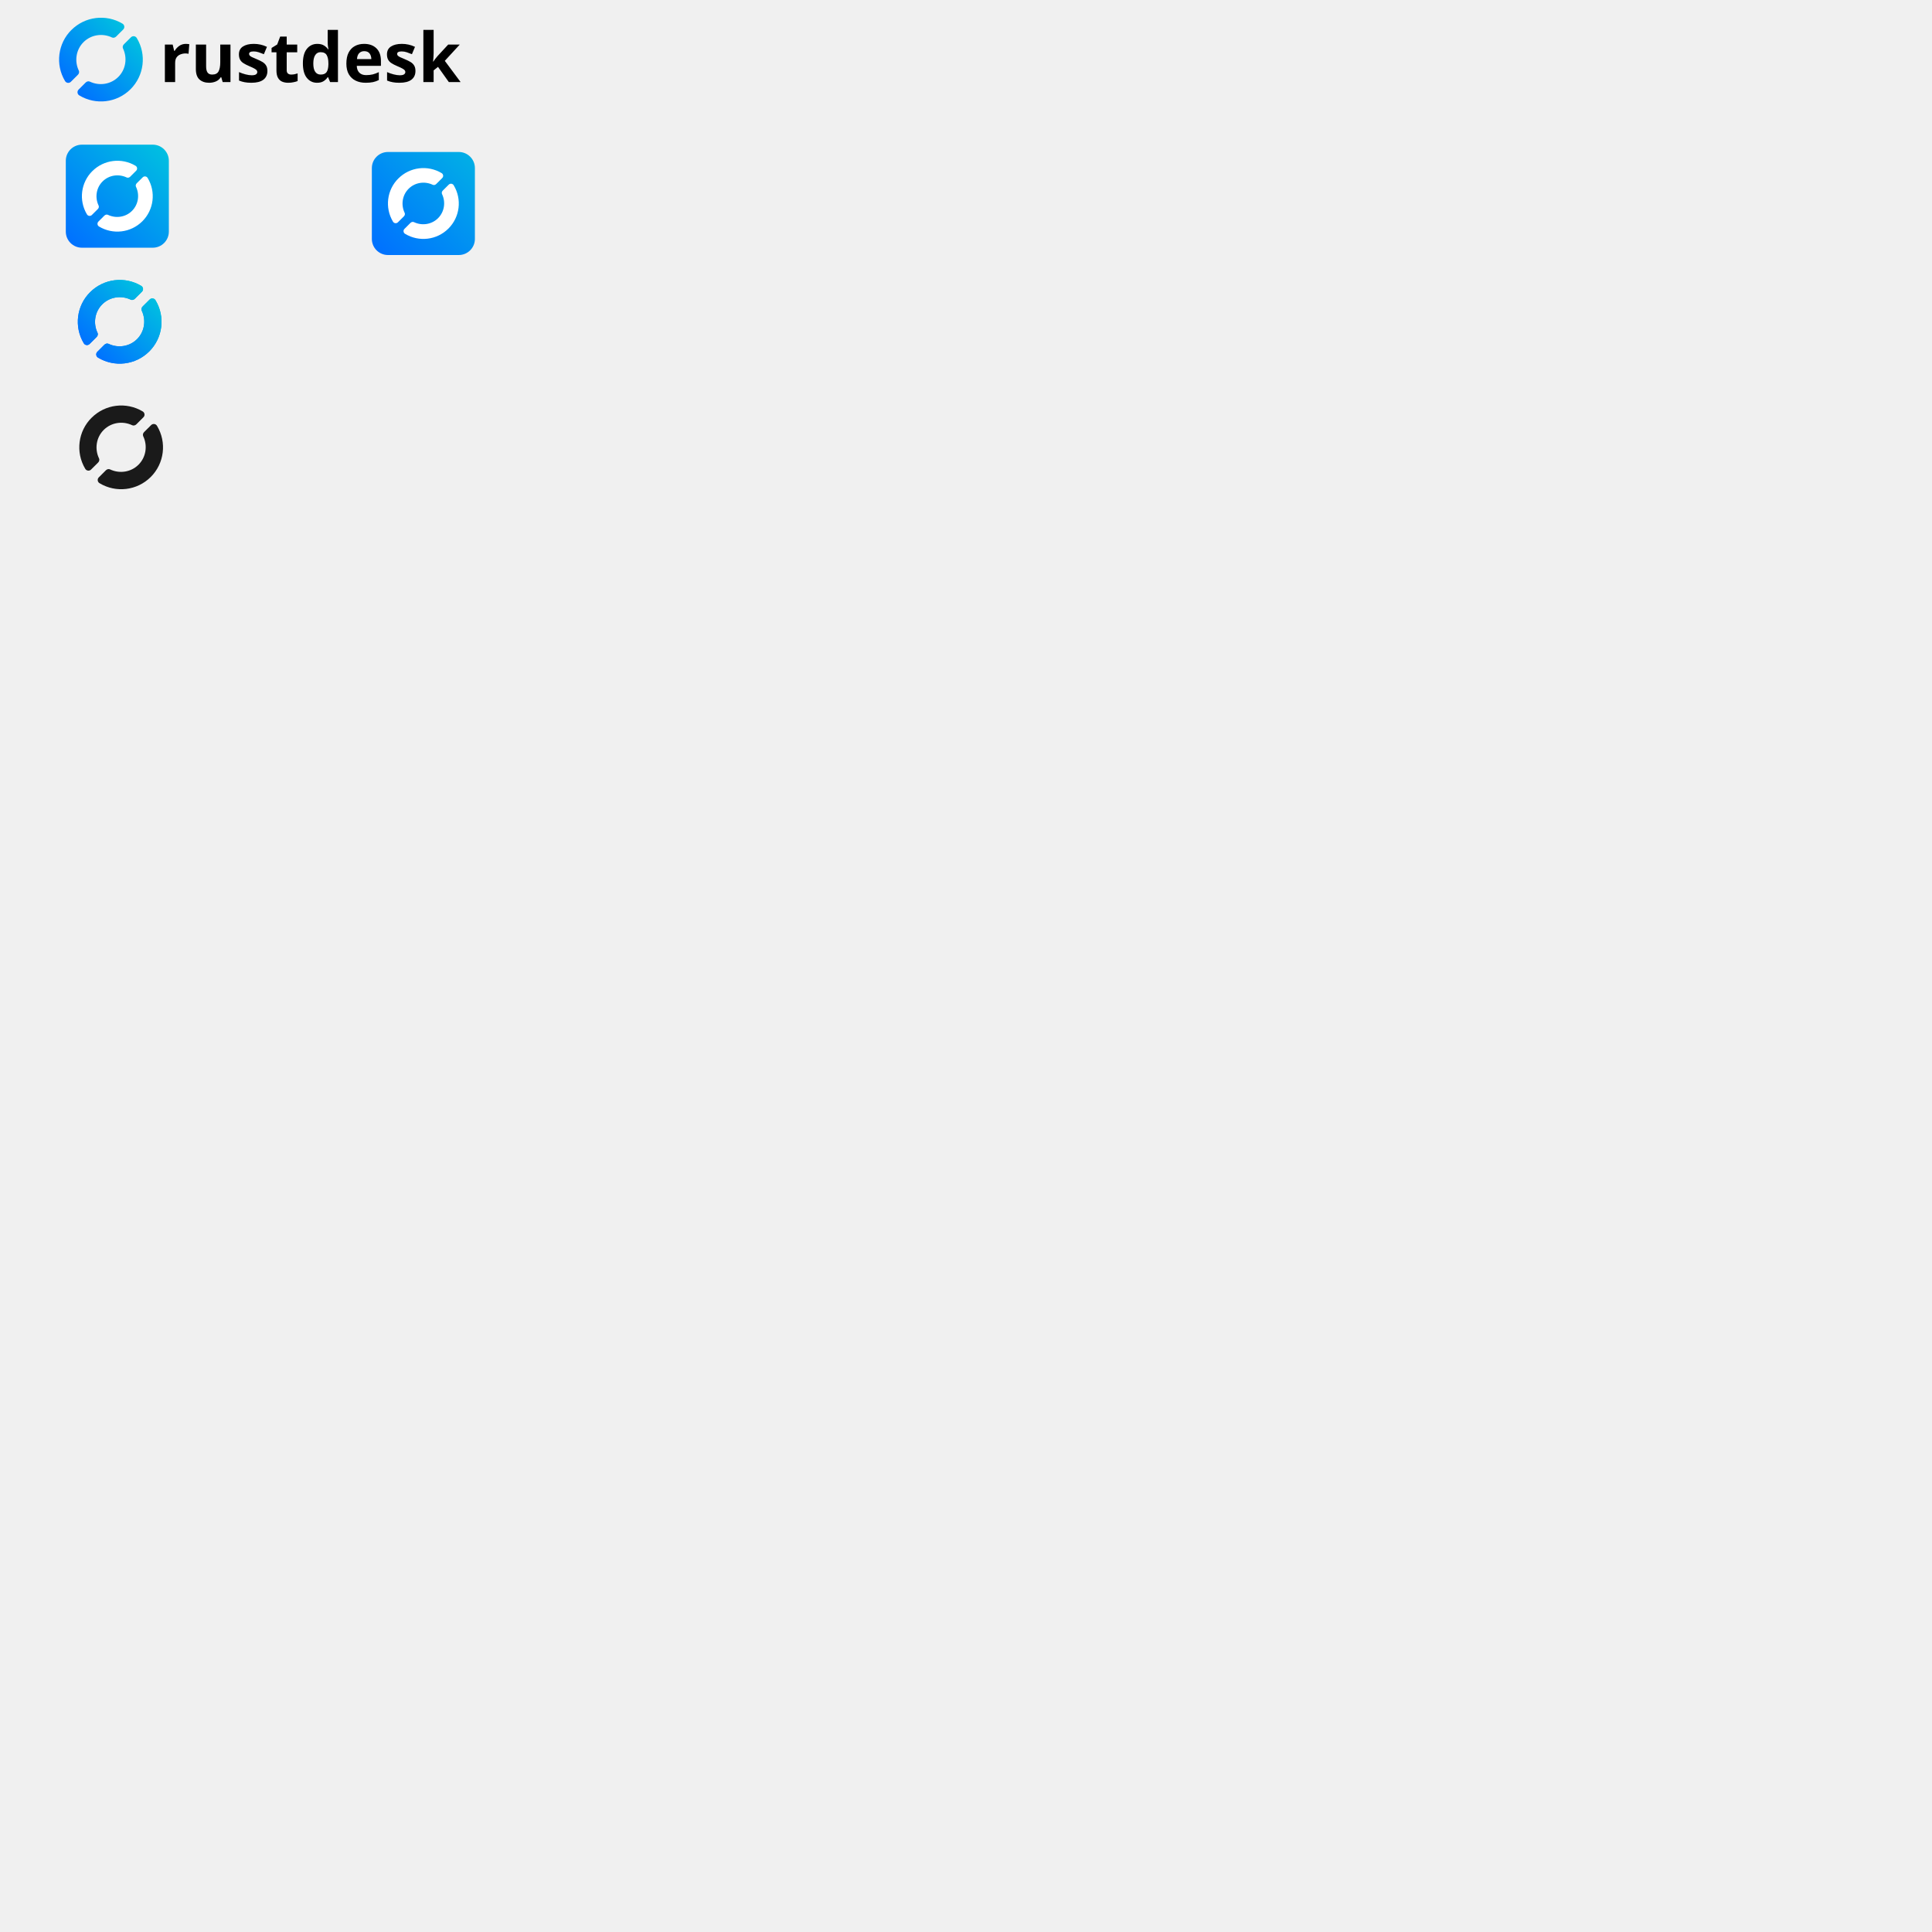
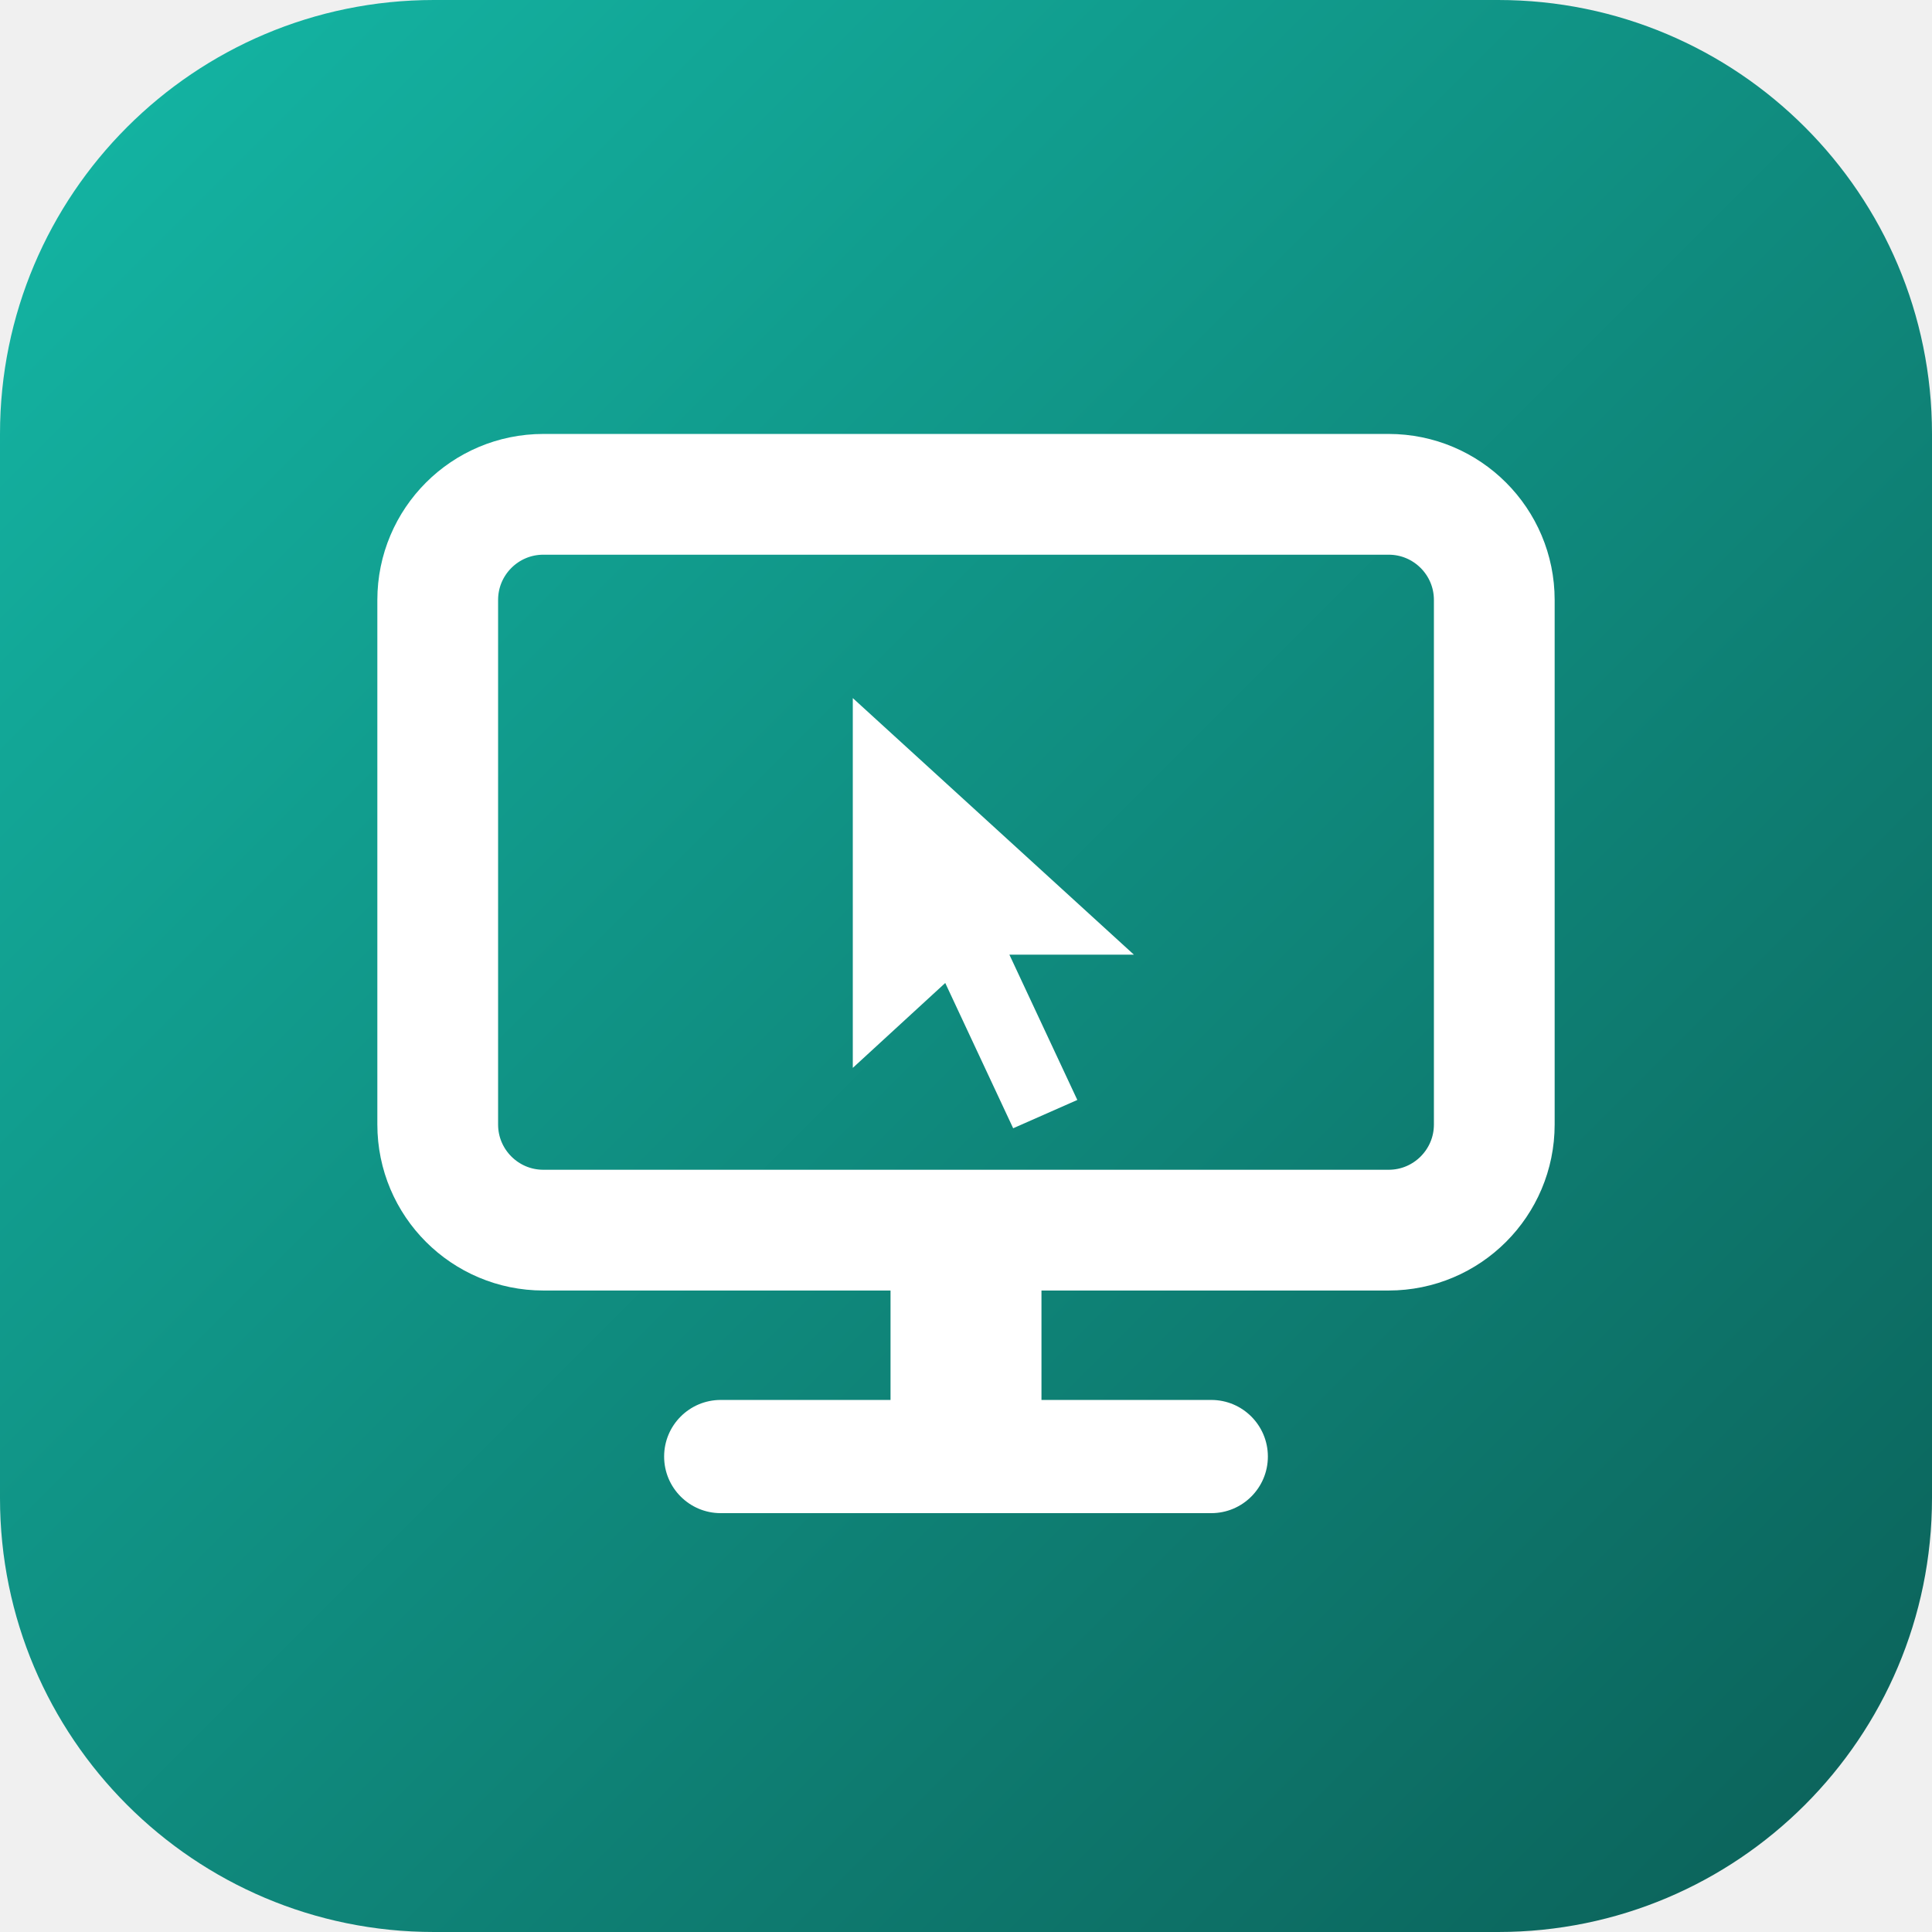
- <svg xmlns="http://www.w3.org/2000/svg" xmlns:xlink="http://www.w3.org/1999/xlink" style="isolation:isolate" viewBox="66.993 897.484 600 600" version="1.1" id="svg11" xml:space="preserve" width="600" height="600">
-   <defs id="defs15">
-     <linearGradient id="linearGradient9947" x1="0.148" x2="0.845" y1="0.851" y2="0.154" gradientTransform="matrix(26.301,0,0,26.331,90.67354,911.7572)" gradientUnits="userSpaceOnUse">
-       <stop offset="0" stop-color="#004ba6" id="stop9943" style="stop-color:#0071ff;stop-opacity:1;" />
-       <stop offset="1" stop-color="#00bfe1" id="stop9945" style="stop-color:#01aee6;stop-opacity:1;" />
+ <svg xmlns="http://www.w3.org/2000/svg" viewBox="0 0 1024 1024" width="1024" height="1024">
+   <defs>
+     <linearGradient id="fond" x1="0" y1="0" x2="1" y2="1">
+       <stop offset="0" stop-color="#14B8A6" />
+       <stop offset="1" stop-color="#0B5F57" />
    </linearGradient>
-     <linearGradient id="linearGradient9775" x1="0.045" x2="0.955" y1="0.955" y2="0.045" gradientTransform="matrix(32,0,0,32,231.03,929.9804)" gradientUnits="userSpaceOnUse">
-       <stop offset="0" stop-color="#004ba6" id="stop9771" style="stop-color:#0071ff;stop-opacity:1;" />
-       <stop offset="1" stop-color="#00bfe1" id="stop9773" style="stop-color:#01aee6;stop-opacity:1;" />
-     </linearGradient>
-     <linearGradient id="linearGradient5424" x1="0.148" x2="0.845" y1="0.851" y2="0.154" gradientTransform="matrix(26.301,0,0,26.331,90.67354,911.7572)" gradientUnits="userSpaceOnUse">
-       <stop offset="0" stop-color="#004ba6" id="stop5420" style="stop-color:#0071ff;stop-opacity:1;" />
-       <stop offset="1" stop-color="#00bfe1" id="stop5422" style="stop-color:#01aee6;stop-opacity:1;" />
-     </linearGradient>
-     <linearGradient id="linearGradient1258" x1="0.045" x2="0.955" y1="0.955" y2="0.045" gradientTransform="matrix(32,0,0,32,231.03,929.9804)" gradientUnits="userSpaceOnUse">
-       <stop offset="0" stop-color="#004ba6" id="stop1254" style="stop-color:#0071ff;stop-opacity:1;" />
-       <stop offset="1" stop-color="#00bfe1" id="stop1256" style="stop-color:#01aee6;stop-opacity:1;" />
-     </linearGradient>
-     <linearGradient id="linearGradient1228" x1="0.045" x2="0.955" y1="0.955" y2="0.045" gradientTransform="matrix(32,0,0,32,231.03,929.9804)" gradientUnits="userSpaceOnUse">
-       <stop offset="0" stop-color="#004ba6" id="stop1224" style="stop-color:#0071ff;stop-opacity:1;" />
-       <stop offset="100%" stop-color="#00bfe1" id="stop1226" />
-     </linearGradient>
-     <rect x="34.073" y="7.526" width="62.535" height="16.147" id="rect9005" />
-     <linearGradient id="a-3" x1="0.045" x2="0.955" y1="0.955" y2="0.045" gradientTransform="matrix(32,0,0,32,231.03,929.9804)" gradientUnits="userSpaceOnUse">
-       <stop offset="0%" stop-color="#004ba6" id="stop294" />
-       <stop offset="100%" stop-color="#00bfe1" id="stop296" />
-     </linearGradient>
-     <linearGradient xlink:href="#linearGradient1228" id="linearGradient426" gradientUnits="userSpaceOnUse" gradientTransform="matrix(32,0,0,32,45.09661,851.7449)" x1="0.045" y1="0.955" x2="0.955" y2="0.045" />
-     <linearGradient xlink:href="#a" id="linearGradient5414" gradientUnits="userSpaceOnUse" gradientTransform="matrix(26.00048,0,0,25.99935,91.16012,984.4207)" x1="0.148" y1="0.851" x2="0.845" y2="0.154" />
-     <linearGradient xlink:href="#a" id="linearGradient9753" gradientUnits="userSpaceOnUse" gradientTransform="matrix(26.00048,0,0,25.99935,66.99302,897.4845)" x1="0.148" y1="0.851" x2="0.845" y2="0.154" />
-     <linearGradient xlink:href="#linearGradient9775" id="linearGradient9769" gradientUnits="userSpaceOnUse" gradientTransform="matrix(32,0,0,32,45.09661,851.7449)" x1="0.045" y1="0.955" x2="0.955" y2="0.045" />
-     <linearGradient xlink:href="#a" id="linearGradient9831" gradientUnits="userSpaceOnUse" gradientTransform="matrix(22.0004,0,0,21.99946,71.99301,902.4844)" x1="0.148" y1="0.851" x2="0.845" y2="0.154" />
-     <linearGradient xlink:href="#a" id="linearGradient342" gradientUnits="userSpaceOnUse" gradientTransform="matrix(26.00048,0,0,25.99936,17.98453,891.7487)" x1="0.148" y1="0.851" x2="0.845" y2="0.154" />
-     <linearGradient xlink:href="#a" id="linearGradient765" gradientUnits="userSpaceOnUse" gradientTransform="matrix(26.00048,0,0,25.99936,17.98453,891.7487)" x1="0.148" y1="0.851" x2="0.845" y2="0.154" />
  </defs>
-   <linearGradient id="a" x1="0.148" x2="0.845" y1="0.851" y2="0.154" gradientTransform="matrix(26.301,0,0,26.331,90.67354,911.7572)" gradientUnits="userSpaceOnUse">
-     <stop offset="0" stop-color="#004ba6" id="stop4" style="stop-color:#0071ff;stop-opacity:1;" />
-     <stop offset="1" stop-color="#00bfe1" id="stop6" style="stop-color:#00bfe1;stop-opacity:1;" />
-   </linearGradient>
-   <text xml:space="preserve" transform="translate(66.993,897.484)" id="text9003" style="white-space:pre;shape-inside:url(#rect9005);display:inline;fill:#0071ff" />
-   <path fill="url(#a)" d="m 113.485,990.488 -2.135,2.122 c -0.376,0.337 -0.557,0.879 -0.347,1.337 1.423,2.976 0.883,6.524 -1.451,8.856 -2.335,2.331 -5.887,2.871 -8.867,1.449 -0.439,-0.197 -0.954,-0.03 -1.292,0.313 l -2.17,2.166 c -0.255,0.25 -0.381,0.602 -0.34,0.956 0.041,0.354 0.243,0.669 0.548,0.854 5.113,3.095 11.679,2.306 15.911,-1.912 4.232,-4.216 5.039,-10.773 1.955,-15.887 -0.177,-0.311 -0.489,-0.522 -0.844,-0.572 -0.355,-0.05 -0.713,0.068 -0.968,0.318 z m -18.467,-2.306 c -4.253,4.2 -5.086,10.758 -2.02,15.885 0.177,0.312 0.488,0.523 0.843,0.573 0.355,0.05 0.713,-0.068 0.969,-0.319 l 2.123,-2.109 c 0.385,-0.337 0.572,-0.885 0.359,-1.349 -1.423,-2.976 -0.884,-6.524 1.451,-8.856 2.334,-2.331 5.887,-2.871 8.866,-1.45 0.434,0.195 0.942,0.033 1.281,-0.3 l 2.182,-2.179 c 0.255,-0.249 0.381,-0.601 0.34,-0.956 -0.042,-0.353 -0.243,-0.668 -0.548,-0.854 -5.122,-3.068 -11.678,-2.255 -15.893,1.972 z" id="path5412" style="fill:url(#linearGradient5414);stroke-width:0.988" />
-   <g id="g9521">
-     <g id="g3226" transform="translate(42.33301,90.66725)">
-       <path fill="url(#a)" d="M 72.097,883.745 H 50.097 c -2.76,0 -5,-2.24 -5,-5 v -22 c 0,-2.759 2.24,-5 5,-5 h 22 c 2.759,0 5,2.241 5,5 v 22 c 0,2.76 -2.241,5 -5,5 z" id="path422" style="isolation:isolate;fill:url(#linearGradient426)" />
-     </g>
-     <path fill="url(#a)" d="m 111.32,952.547 -1.807,1.795 c -0.318,0.285 -0.472,0.744 -0.293,1.131 1.204,2.518 0.747,5.52 -1.228,7.494 -1.976,1.973 -4.981,2.429 -7.502,1.226 -0.371,-0.166 -0.807,-0.025 -1.093,0.265 l -1.836,1.833 c -0.216,0.211 -0.322,0.51 -0.288,0.809 0.034,0.3 0.206,0.567 0.463,0.723 4.326,2.618 9.882,1.951 13.463,-1.618 3.581,-3.568 4.264,-9.115 1.655,-13.443 -0.15,-0.263 -0.414,-0.442 -0.714,-0.484 -0.3,-0.042 -0.603,0.058 -0.819,0.269 z m -15.626,-1.951 c -3.599,3.554 -4.304,9.103 -1.709,13.441 0.15,0.264 0.413,0.443 0.714,0.485 0.3,0.042 0.603,-0.058 0.82,-0.27 l 1.797,-1.785 c 0.325,-0.285 0.484,-0.749 0.303,-1.141 -1.204,-2.518 -0.748,-5.52 1.228,-7.494 1.975,-1.973 4.981,-2.429 7.502,-1.227 0.367,0.165 0.797,0.028 1.084,-0.254 l 1.846,-1.844 c 0.216,-0.211 0.322,-0.509 0.288,-0.809 -0.035,-0.299 -0.206,-0.566 -0.463,-0.723 -4.334,-2.596 -9.881,-1.908 -13.448,1.669 z" id="path9011" style="fill:#ffffff;fill-opacity:1;stroke-width:0.836" />
-   </g>
-   <path fill="url(#a)" d="m 113.485,990.488 -2.135,2.122 c -0.376,0.337 -0.557,0.879 -0.347,1.337 1.423,2.976 0.883,6.524 -1.451,8.856 -2.335,2.331 -5.887,2.871 -8.867,1.449 -0.439,-0.197 -0.954,-0.03 -1.292,0.313 l -2.17,2.166 c -0.255,0.25 -0.381,0.602 -0.34,0.956 0.041,0.354 0.243,0.669 0.548,0.854 5.113,3.095 11.679,2.306 15.911,-1.912 4.232,-4.216 5.039,-10.773 1.955,-15.887 -0.177,-0.311 -0.489,-0.522 -0.844,-0.572 -0.355,-0.05 -0.713,0.068 -0.968,0.318 z m -18.467,-2.306 c -4.253,4.2 -5.086,10.758 -2.02,15.885 0.177,0.312 0.488,0.523 0.843,0.573 0.355,0.05 0.713,-0.068 0.969,-0.319 l 2.123,-2.109 c 0.385,-0.337 0.572,-0.885 0.359,-1.349 -1.423,-2.976 -0.884,-6.524 1.451,-8.856 2.334,-2.331 5.887,-2.871 8.866,-1.45 0.434,0.195 0.942,0.033 1.281,-0.3 l 2.182,-2.179 c 0.255,-0.249 0.381,-0.601 0.34,-0.956 -0.042,-0.353 -0.243,-0.668 -0.548,-0.854 -5.122,-3.068 -11.678,-2.255 -15.893,1.972 z" id="path9523" style="fill:url(#linearGradient5414);stroke-width:0.988" />
-   <g id="g9759" transform="translate(18.35032,5.505096)">
-     <g id="g8359">
-       <text xml:space="preserve" style="font-style:normal;font-variant:normal;font-weight:normal;font-stretch:normal;font-size:21.333px;font-family:Asap;-inkscape-font-specification:Asap;fill:#0071ff" x="98.192" y="917.463" id="text9011">
-         <tspan id="tspan9009" x="98.192" y="917.463" style="font-style:normal;font-variant:normal;font-weight:600;font-stretch:normal;font-size:21.333px;font-family:Nunito;-inkscape-font-specification:'Nunito Semi-Bold';fill:#000000">rustdesk</tspan>
-       </text>
-     </g>
-     <path fill="url(#a)" d="m 89.318,903.552 -2.135,2.122 c -0.376,0.337 -0.557,0.879 -0.347,1.337 1.423,2.976 0.883,6.524 -1.451,8.856 -2.335,2.331 -5.887,2.871 -8.867,1.449 -0.439,-0.197 -0.954,-0.03 -1.292,0.313 l -2.17,2.166 c -0.255,0.25 -0.381,0.602 -0.34,0.956 0.041,0.354 0.243,0.669 0.548,0.854 5.113,3.095 11.679,2.306 15.911,-1.912 4.232,-4.216 5.039,-10.773 1.955,-15.887 -0.177,-0.311 -0.489,-0.522 -0.844,-0.572 -0.355,-0.05 -0.713,0.068 -0.968,0.318 z m -18.467,-2.306 c -4.253,4.2 -5.086,10.758 -2.02,15.885 0.177,0.312 0.488,0.523 0.843,0.573 0.355,0.05 0.713,-0.068 0.969,-0.319 l 2.123,-2.109 c 0.385,-0.337 0.572,-0.885 0.359,-1.349 -1.423,-2.976 -0.884,-6.524 1.451,-8.856 2.334,-2.331 5.887,-2.871 8.866,-1.45 0.434,0.195 0.942,0.033 1.281,-0.3 l 2.182,-2.179 c 0.255,-0.249 0.381,-0.601 0.34,-0.956 -0.042,-0.353 -0.243,-0.668 -0.548,-0.854 -5.122,-3.068 -11.678,-2.255 -15.893,1.972 z" id="path9751" style="fill:url(#linearGradient9753);stroke-width:0.988" />
-   </g>
-   <g id="g9767" transform="translate(95.04653,2.270736)">
-     <g id="g9763" transform="translate(42.33301,90.66725)">
-       <path fill="url(#a)" d="M 72.097,883.745 H 50.097 c -2.76,0 -5,-2.24 -5,-5 v -22 c 0,-2.759 2.24,-5 5,-5 h 22 c 2.759,0 5,2.241 5,5 v 22 c 0,2.76 -2.241,5 -5,5 z" id="path9761" style="isolation:isolate;fill:url(#linearGradient9769)" />
-     </g>
-     <path fill="url(#a)" d="m 111.32,952.547 -1.807,1.795 c -0.318,0.285 -0.472,0.744 -0.293,1.131 1.204,2.518 0.747,5.52 -1.228,7.494 -1.976,1.973 -4.981,2.429 -7.502,1.226 -0.371,-0.166 -0.807,-0.025 -1.093,0.265 l -1.836,1.833 c -0.216,0.211 -0.322,0.51 -0.288,0.809 0.034,0.3 0.206,0.567 0.463,0.723 4.326,2.618 9.882,1.951 13.463,-1.618 3.581,-3.568 4.264,-9.115 1.655,-13.443 -0.15,-0.263 -0.414,-0.442 -0.714,-0.484 -0.3,-0.042 -0.603,0.058 -0.819,0.269 z m -15.626,-1.951 c -3.599,3.554 -4.304,9.103 -1.709,13.441 0.15,0.264 0.413,0.443 0.714,0.485 0.3,0.042 0.603,-0.058 0.82,-0.27 l 1.797,-1.785 c 0.325,-0.285 0.484,-0.749 0.303,-1.141 -1.204,-2.518 -0.748,-5.52 1.228,-7.494 1.975,-1.973 4.981,-2.429 7.502,-1.227 0.367,0.165 0.797,0.028 1.084,-0.254 l 1.846,-1.844 c 0.216,-0.211 0.322,-0.509 0.288,-0.809 -0.035,-0.299 -0.206,-0.566 -0.463,-0.723 -4.334,-2.596 -9.881,-1.908 -13.448,1.669 z" id="path9765" style="fill:#ffffff;fill-opacity:1;stroke-width:0.836" />
-   </g>
-   <g id="g9825" transform="translate(-74.12332,-7.46099)">
-     <g id="g9821" transform="translate(42.33301,90.66725)" />
-   </g>
-   <g id="g9889" transform="translate(-59.55055,66.71606)">
-     <rect style="fill:#ffffff;fill-opacity:1;stroke:none;stroke-width:1;stroke-dasharray:none;stroke-opacity:1;paint-order:fill markers stroke" id="rect9885" width="32" height="32" x="66.993" y="897.484" />
-     <path fill="url(#a)" d="m 90.883,907.619 -1.807,1.795 c -0.318,0.285 -0.472,0.744 -0.293,1.131 1.204,2.518 0.747,5.52 -1.228,7.494 -1.976,1.973 -4.981,2.429 -7.502,1.226 -0.371,-0.166 -0.807,-0.025 -1.093,0.265 l -1.836,1.833 c -0.216,0.211 -0.322,0.51 -0.288,0.809 0.034,0.3 0.206,0.567 0.463,0.723 4.326,2.618 9.882,1.951 13.463,-1.618 3.581,-3.568 4.264,-9.115 1.655,-13.443 -0.15,-0.263 -0.414,-0.442 -0.714,-0.484 -0.3,-0.043 -0.603,0.058 -0.819,0.269 z m -15.626,-1.951 c -3.599,3.554 -4.304,9.103 -1.709,13.441 0.15,0.264 0.413,0.443 0.714,0.485 0.3,0.042 0.603,-0.058 0.82,-0.27 l 1.797,-1.785 c 0.325,-0.285 0.484,-0.749 0.303,-1.141 -1.204,-2.518 -0.748,-5.52 1.228,-7.493 1.975,-1.973 4.981,-2.429 7.502,-1.227 0.367,0.165 0.797,0.028 1.084,-0.254 l 1.846,-1.844 c 0.216,-0.211 0.322,-0.509 0.288,-0.809 -0.035,-0.299 -0.206,-0.566 -0.463,-0.723 -4.334,-2.596 -9.881,-1.908 -13.448,1.668 z" id="path9829" style="fill:url(#linearGradient9831);stroke-width:0.988" />
-   </g>
-   <path fill="url(#a)" d="m 113.944,1029.483 -2.135,2.122 c -0.376,0.337 -0.557,0.879 -0.347,1.337 1.423,2.976 0.883,6.524 -1.451,8.856 -2.335,2.331 -5.887,2.871 -8.867,1.449 -0.439,-0.197 -0.954,-0.03 -1.292,0.313 l -2.17,2.166 c -0.255,0.25 -0.381,0.602 -0.34,0.956 0.041,0.354 0.243,0.669 0.548,0.854 5.113,3.095 11.679,2.306 15.911,-1.912 4.232,-4.216 5.039,-10.773 1.955,-15.887 -0.177,-0.311 -0.489,-0.522 -0.844,-0.572 -0.355,-0.05 -0.713,0.068 -0.968,0.318 z m -18.467,-2.306 c -4.253,4.2 -5.086,10.758 -2.02,15.885 0.177,0.312 0.488,0.523 0.843,0.573 0.355,0.05 0.713,-0.068 0.969,-0.319 l 2.123,-2.109 c 0.385,-0.337 0.572,-0.885 0.359,-1.349 -1.423,-2.976 -0.884,-6.524 1.451,-8.856 2.334,-2.331 5.887,-2.871 8.866,-1.45 0.434,0.195 0.942,0.033 1.281,-0.3 l 2.182,-2.179 c 0.255,-0.249 0.381,-0.601 0.34,-0.956 -0.042,-0.353 -0.243,-0.668 -0.548,-0.854 -5.122,-3.068 -11.678,-2.255 -15.893,1.972 z" id="path357" style="fill:#1a1a1a;stroke-width:0.988" />
-   <path fill="url(#a)" d="m 34.579,1018.473 -2.135,2.122 c -0.376,0.337 -0.557,0.879 -0.347,1.337 1.423,2.976 0.883,6.524 -1.451,8.856 -2.335,2.331 -5.887,2.871 -8.867,1.449 -0.439,-0.197 -0.954,-0.03 -1.292,0.313 l -2.17,2.166 c -0.255,0.25 -0.381,0.602 -0.34,0.956 0.041,0.354 0.243,0.669 0.548,0.854 5.113,3.095 11.679,2.306 15.911,-1.912 4.232,-4.216 5.039,-10.773 1.955,-15.887 -0.177,-0.311 -0.489,-0.522 -0.844,-0.572 -0.355,-0.05 -0.713,0.068 -0.968,0.318 z m -18.467,-2.306 c -4.253,4.2 -5.086,10.758 -2.02,15.885 0.177,0.312 0.488,0.523 0.843,0.573 0.355,0.05 0.713,-0.068 0.969,-0.319 l 2.123,-2.109 c 0.385,-0.337 0.572,-0.885 0.359,-1.349 -1.423,-2.976 -0.884,-6.524 1.451,-8.856 2.334,-2.331 5.887,-2.871 8.866,-1.45 0.434,0.195 0.942,0.033 1.281,-0.3 l 2.182,-2.179 c 0.255,-0.249 0.381,-0.601 0.34,-0.956 -0.042,-0.353 -0.243,-0.668 -0.548,-0.854 -5.122,-3.068 -11.678,-2.255 -15.893,1.972 z" id="path408" style="fill:#ffffff;stroke-width:0.988" />
-   <g id="g763" transform="translate(-49.90362,15.78627)">
-     <g id="g761">
-       <rect style="fill:#ffffff;fill-opacity:1;stroke:none;stroke-width:1;stroke-dasharray:none;stroke-opacity:1;paint-order:fill markers stroke" id="rect757" width="32" height="32" x="14.985" y="888.748" rx="5" ry="5" />
-       <path fill="url(#a)" d="m 40.309,897.816 -2.135,2.122 c -0.376,0.337 -0.557,0.879 -0.347,1.337 1.423,2.976 0.883,6.524 -1.451,8.856 -2.335,2.331 -5.887,2.871 -8.867,1.449 -0.439,-0.197 -0.954,-0.03 -1.292,0.313 l -2.17,2.166 c -0.255,0.25 -0.381,0.602 -0.34,0.956 0.041,0.354 0.243,0.669 0.548,0.854 5.113,3.095 11.679,2.306 15.911,-1.912 4.232,-4.216 5.039,-10.773 1.955,-15.887 -0.177,-0.311 -0.489,-0.522 -0.844,-0.572 -0.355,-0.05 -0.713,0.068 -0.968,0.318 z M 21.843,895.511 c -4.253,4.2 -5.086,10.758 -2.02,15.885 0.177,0.312 0.488,0.523 0.843,0.573 0.355,0.05 0.713,-0.068 0.969,-0.319 l 2.123,-2.109 c 0.385,-0.337 0.572,-0.885 0.359,-1.349 -1.423,-2.976 -0.884,-6.524 1.451,-8.856 2.334,-2.331 5.887,-2.871 8.866,-1.45 0.434,0.195 0.942,0.033 1.281,-0.3 l 2.182,-2.179 c 0.255,-0.249 0.381,-0.601 0.34,-0.956 -0.041,-0.353 -0.243,-0.668 -0.548,-0.854 -5.122,-3.068 -11.678,-2.255 -15.893,1.972 z" id="path759" style="fill:url(#linearGradient765);stroke-width:0.988" />
-     </g>
-   </g>
-   <path style="fill:#000000;stroke-width:1" id="path2240" d="" />
-   <g id="g340" transform="translate(-53.94018,69.13041)">
-     <g id="g369" transform="translate(-2.109404,-5.177626)">
-       <rect style="fill:#ffffff;fill-opacity:1;stroke:none;stroke-width:1;stroke-dasharray:none;stroke-opacity:1;paint-order:fill markers stroke" id="rect336" width="32" height="32" x="14.985" y="888.748" rx="7" ry="7" />
-       <path fill="url(#a)" d="m 40.309,897.816 -2.135,2.122 c -0.376,0.337 -0.557,0.879 -0.347,1.337 1.423,2.976 0.883,6.524 -1.451,8.856 -2.335,2.331 -5.887,2.871 -8.867,1.449 -0.439,-0.197 -0.954,-0.03 -1.292,0.313 l -2.17,2.166 c -0.255,0.25 -0.381,0.602 -0.34,0.956 0.041,0.354 0.243,0.669 0.548,0.854 5.113,3.095 11.679,2.306 15.911,-1.912 4.232,-4.216 5.039,-10.773 1.955,-15.887 -0.177,-0.311 -0.489,-0.522 -0.844,-0.572 -0.355,-0.05 -0.713,0.068 -0.968,0.318 z M 21.843,895.511 c -4.253,4.2 -5.086,10.758 -2.02,15.885 0.177,0.312 0.488,0.523 0.843,0.573 0.355,0.05 0.713,-0.068 0.969,-0.319 l 2.123,-2.109 c 0.385,-0.337 0.572,-0.885 0.359,-1.349 -1.423,-2.976 -0.884,-6.524 1.451,-8.856 2.334,-2.331 5.887,-2.871 8.866,-1.45 0.434,0.195 0.942,0.033 1.281,-0.3 l 2.182,-2.179 c 0.255,-0.249 0.381,-0.601 0.34,-0.956 -0.041,-0.353 -0.243,-0.668 -0.548,-0.854 -5.122,-3.068 -11.678,-2.255 -15.893,1.972 z" id="path338" style="fill:url(#linearGradient342);stroke-width:0.988" />
-     </g>
-   </g>
+   <rect x="0" y="0" width="1024" height="1024" rx="230" fill="url(#fond)" />
+   <rect x="232" y="262" width="560" height="390" rx="56" fill="none" stroke="#fff" stroke-width="64" />
+   <rect x="472" y="680" width="80" height="70" fill="#fff" />
+   <rect x="352" y="742" width="320" height="60" rx="30" fill="#fff" />
+   <path d="M452 370 L452 566 L501 521 L537 598 L571 583 L535 506 L601 506 Z" fill="#fff" />
</svg>
